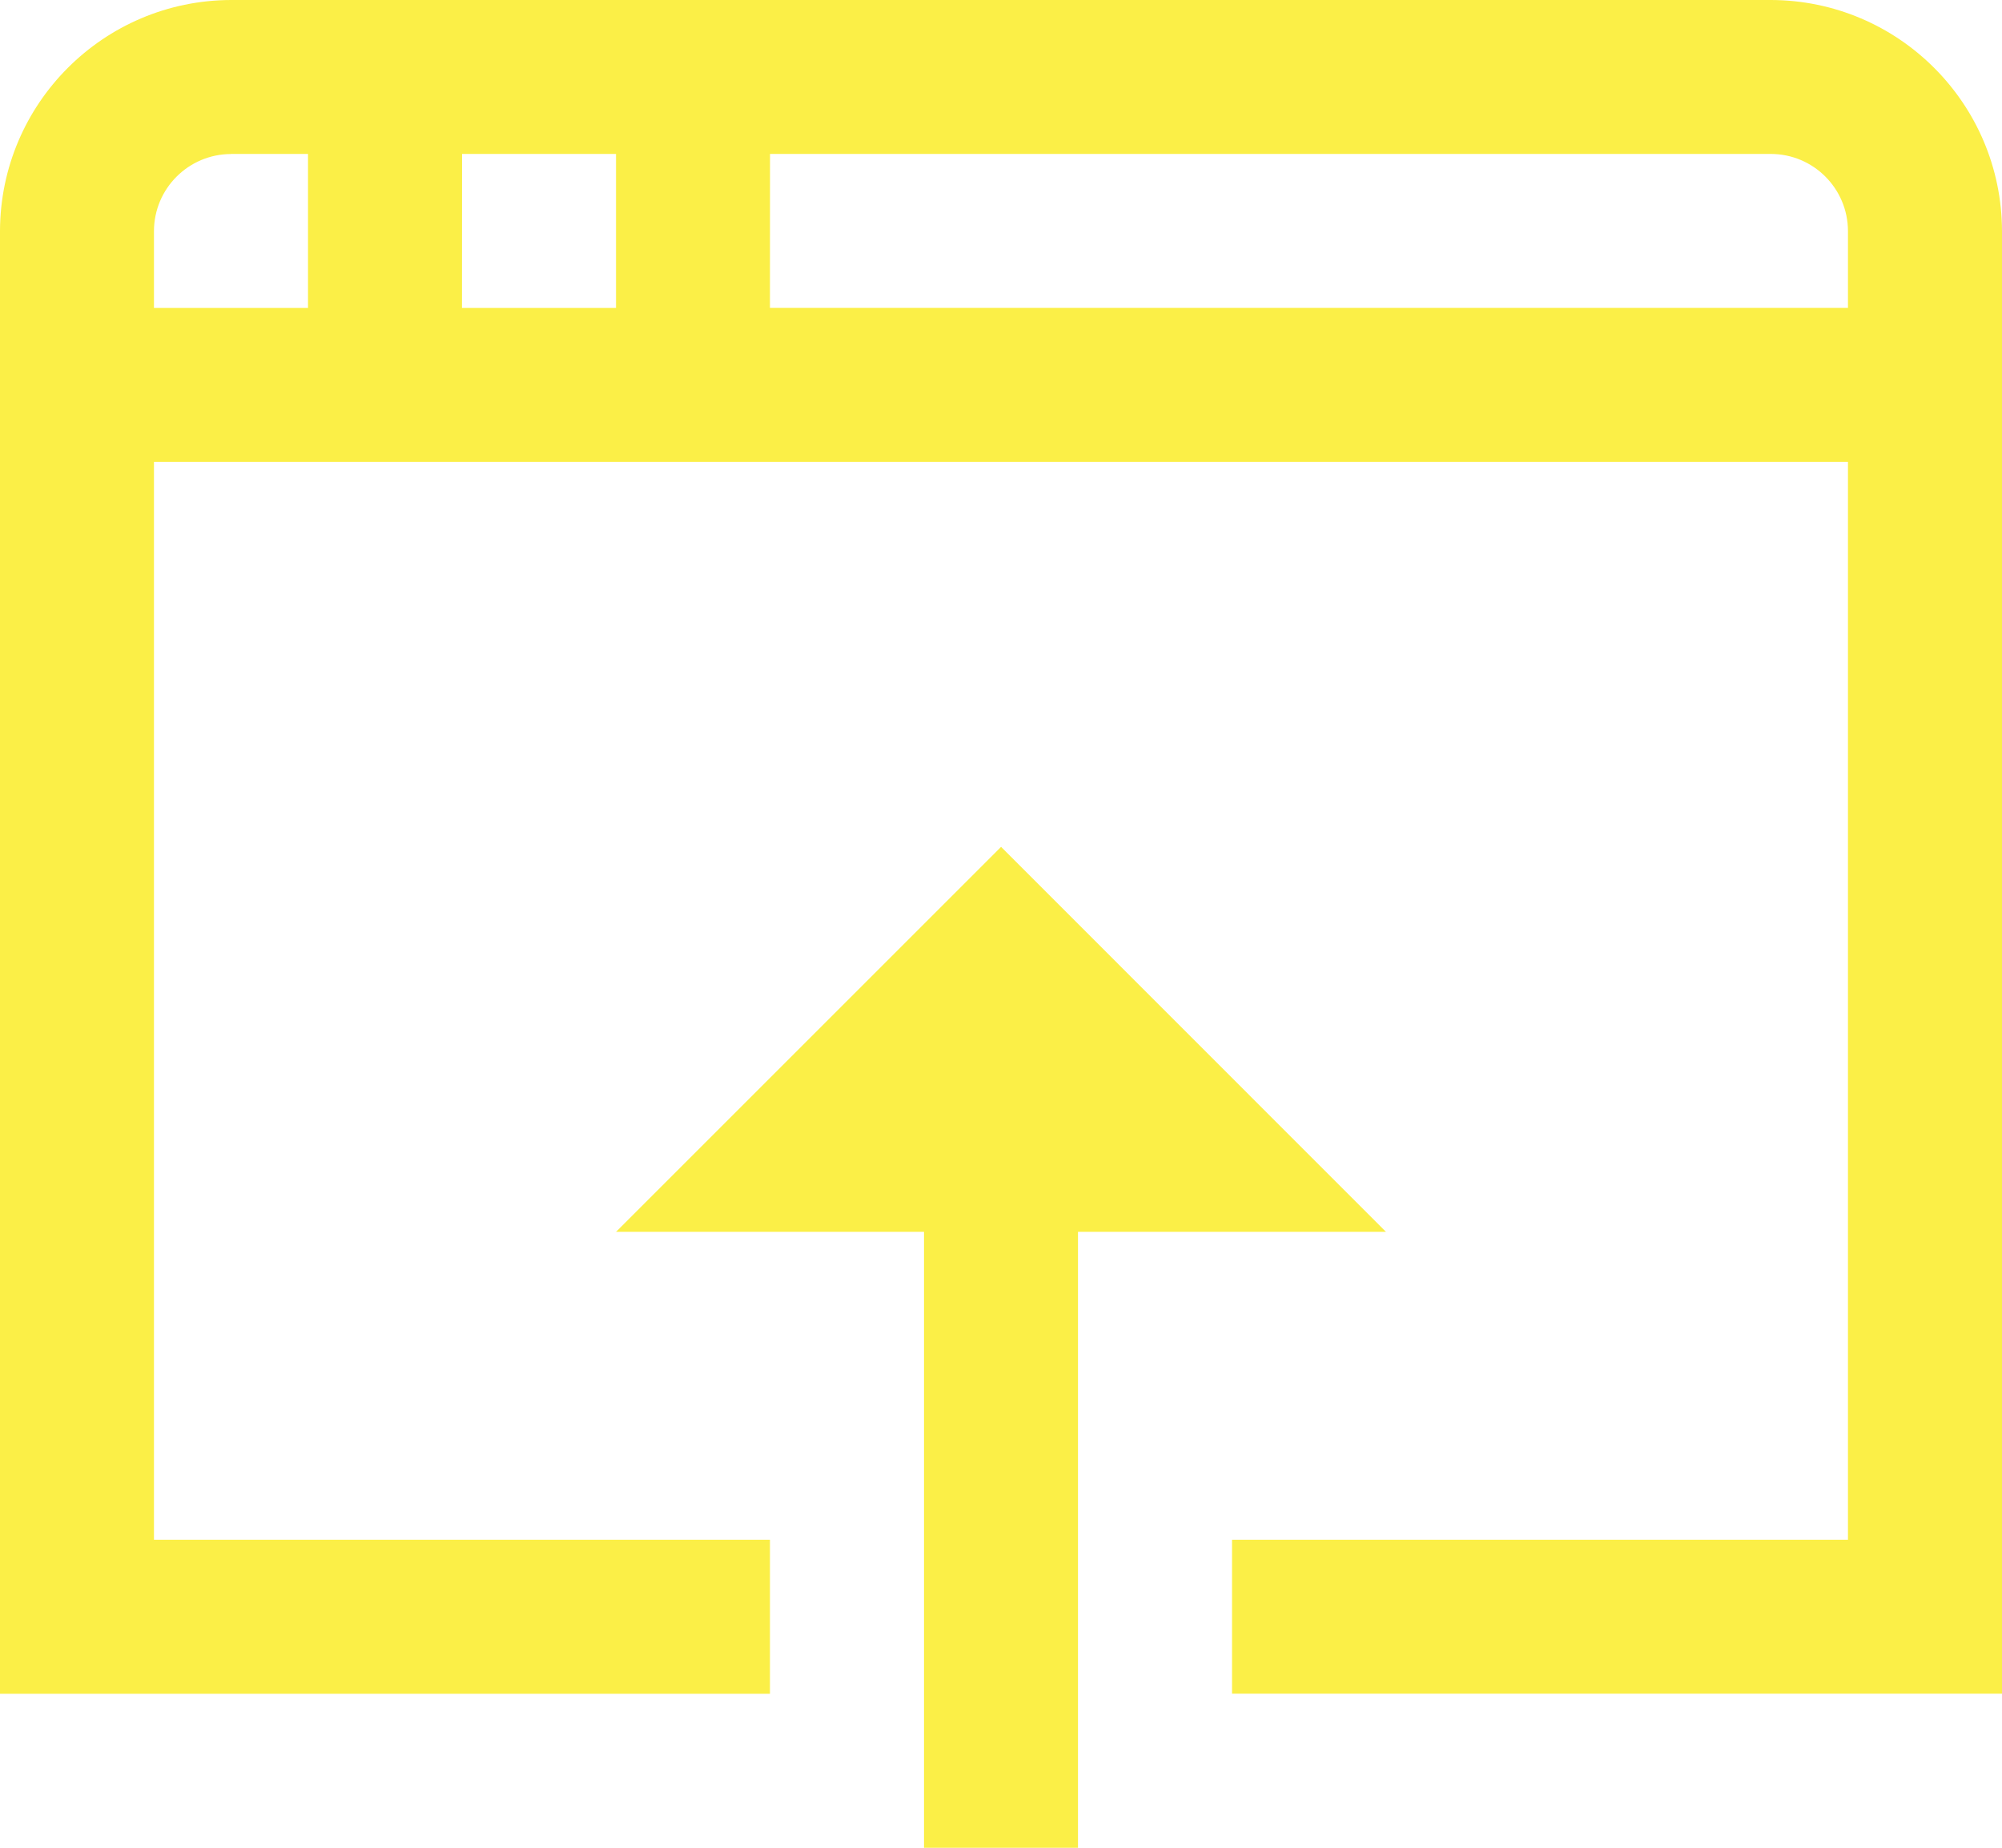
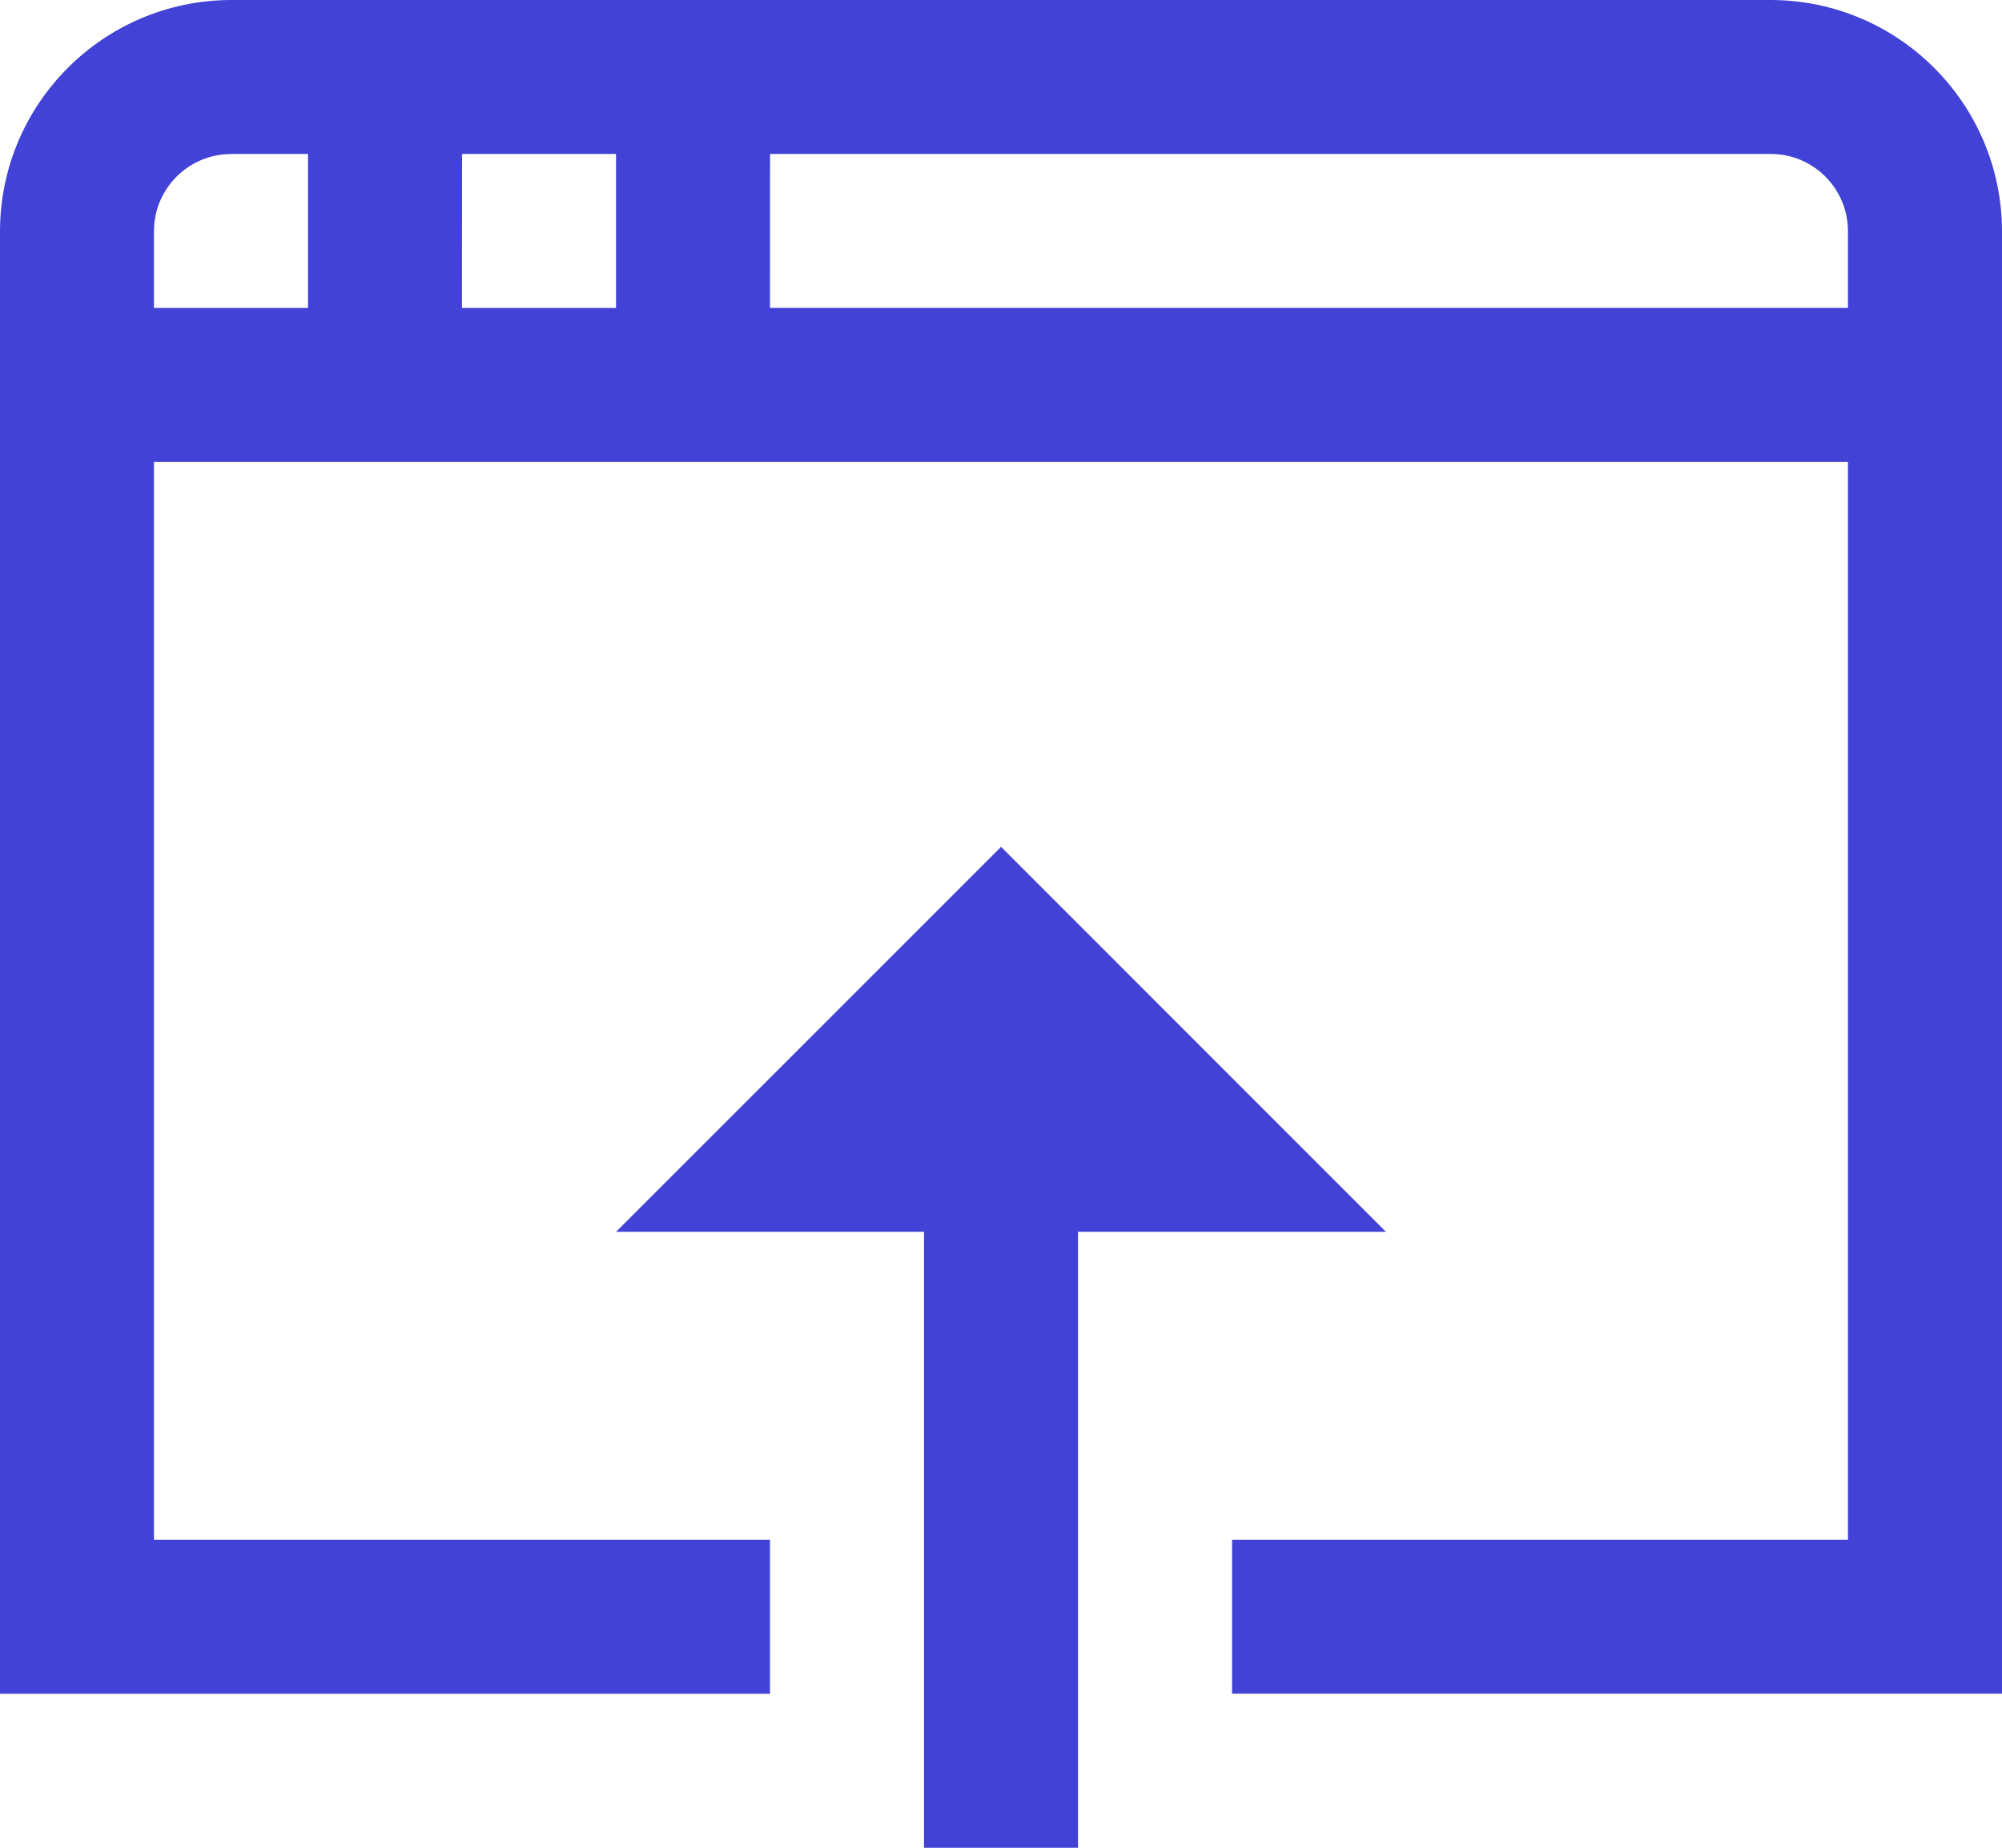
<svg xmlns="http://www.w3.org/2000/svg" viewBox="0 0 25.278 23.333">
  <defs>
-     <style>.a{fill:#fbef47;}.b{clip-path:url(#a);}</style>
+     <style>.a{fill:#4242d6;}.b{clip-path:url(#a);}</style>
    <clipPath id="a">
      <rect class="a" width="25.278" height="23.333" />
    </clipPath>
  </defs>
  <g class="b">
    <path class="a" d="M2.917,0A2.925,2.925,0,0,0,0,2.917V21.389H9.722V19.444H1.944V5.833H23.333V19.444H15.556v1.944h9.722V2.917A2.925,2.925,0,0,0,22.361,0Zm0,1.944h.972V3.889H1.944V2.917a.975.975,0,0,1,.972-.972Zm2.917,0H7.778V3.889H5.833Zm3.889,0H22.361a.975.975,0,0,1,.972.972v.972H9.722Zm2.917,8.75L7.778,15.556h3.889v7.778h1.944V15.556H17.5Zm0,0" />
  </g>
</svg>
